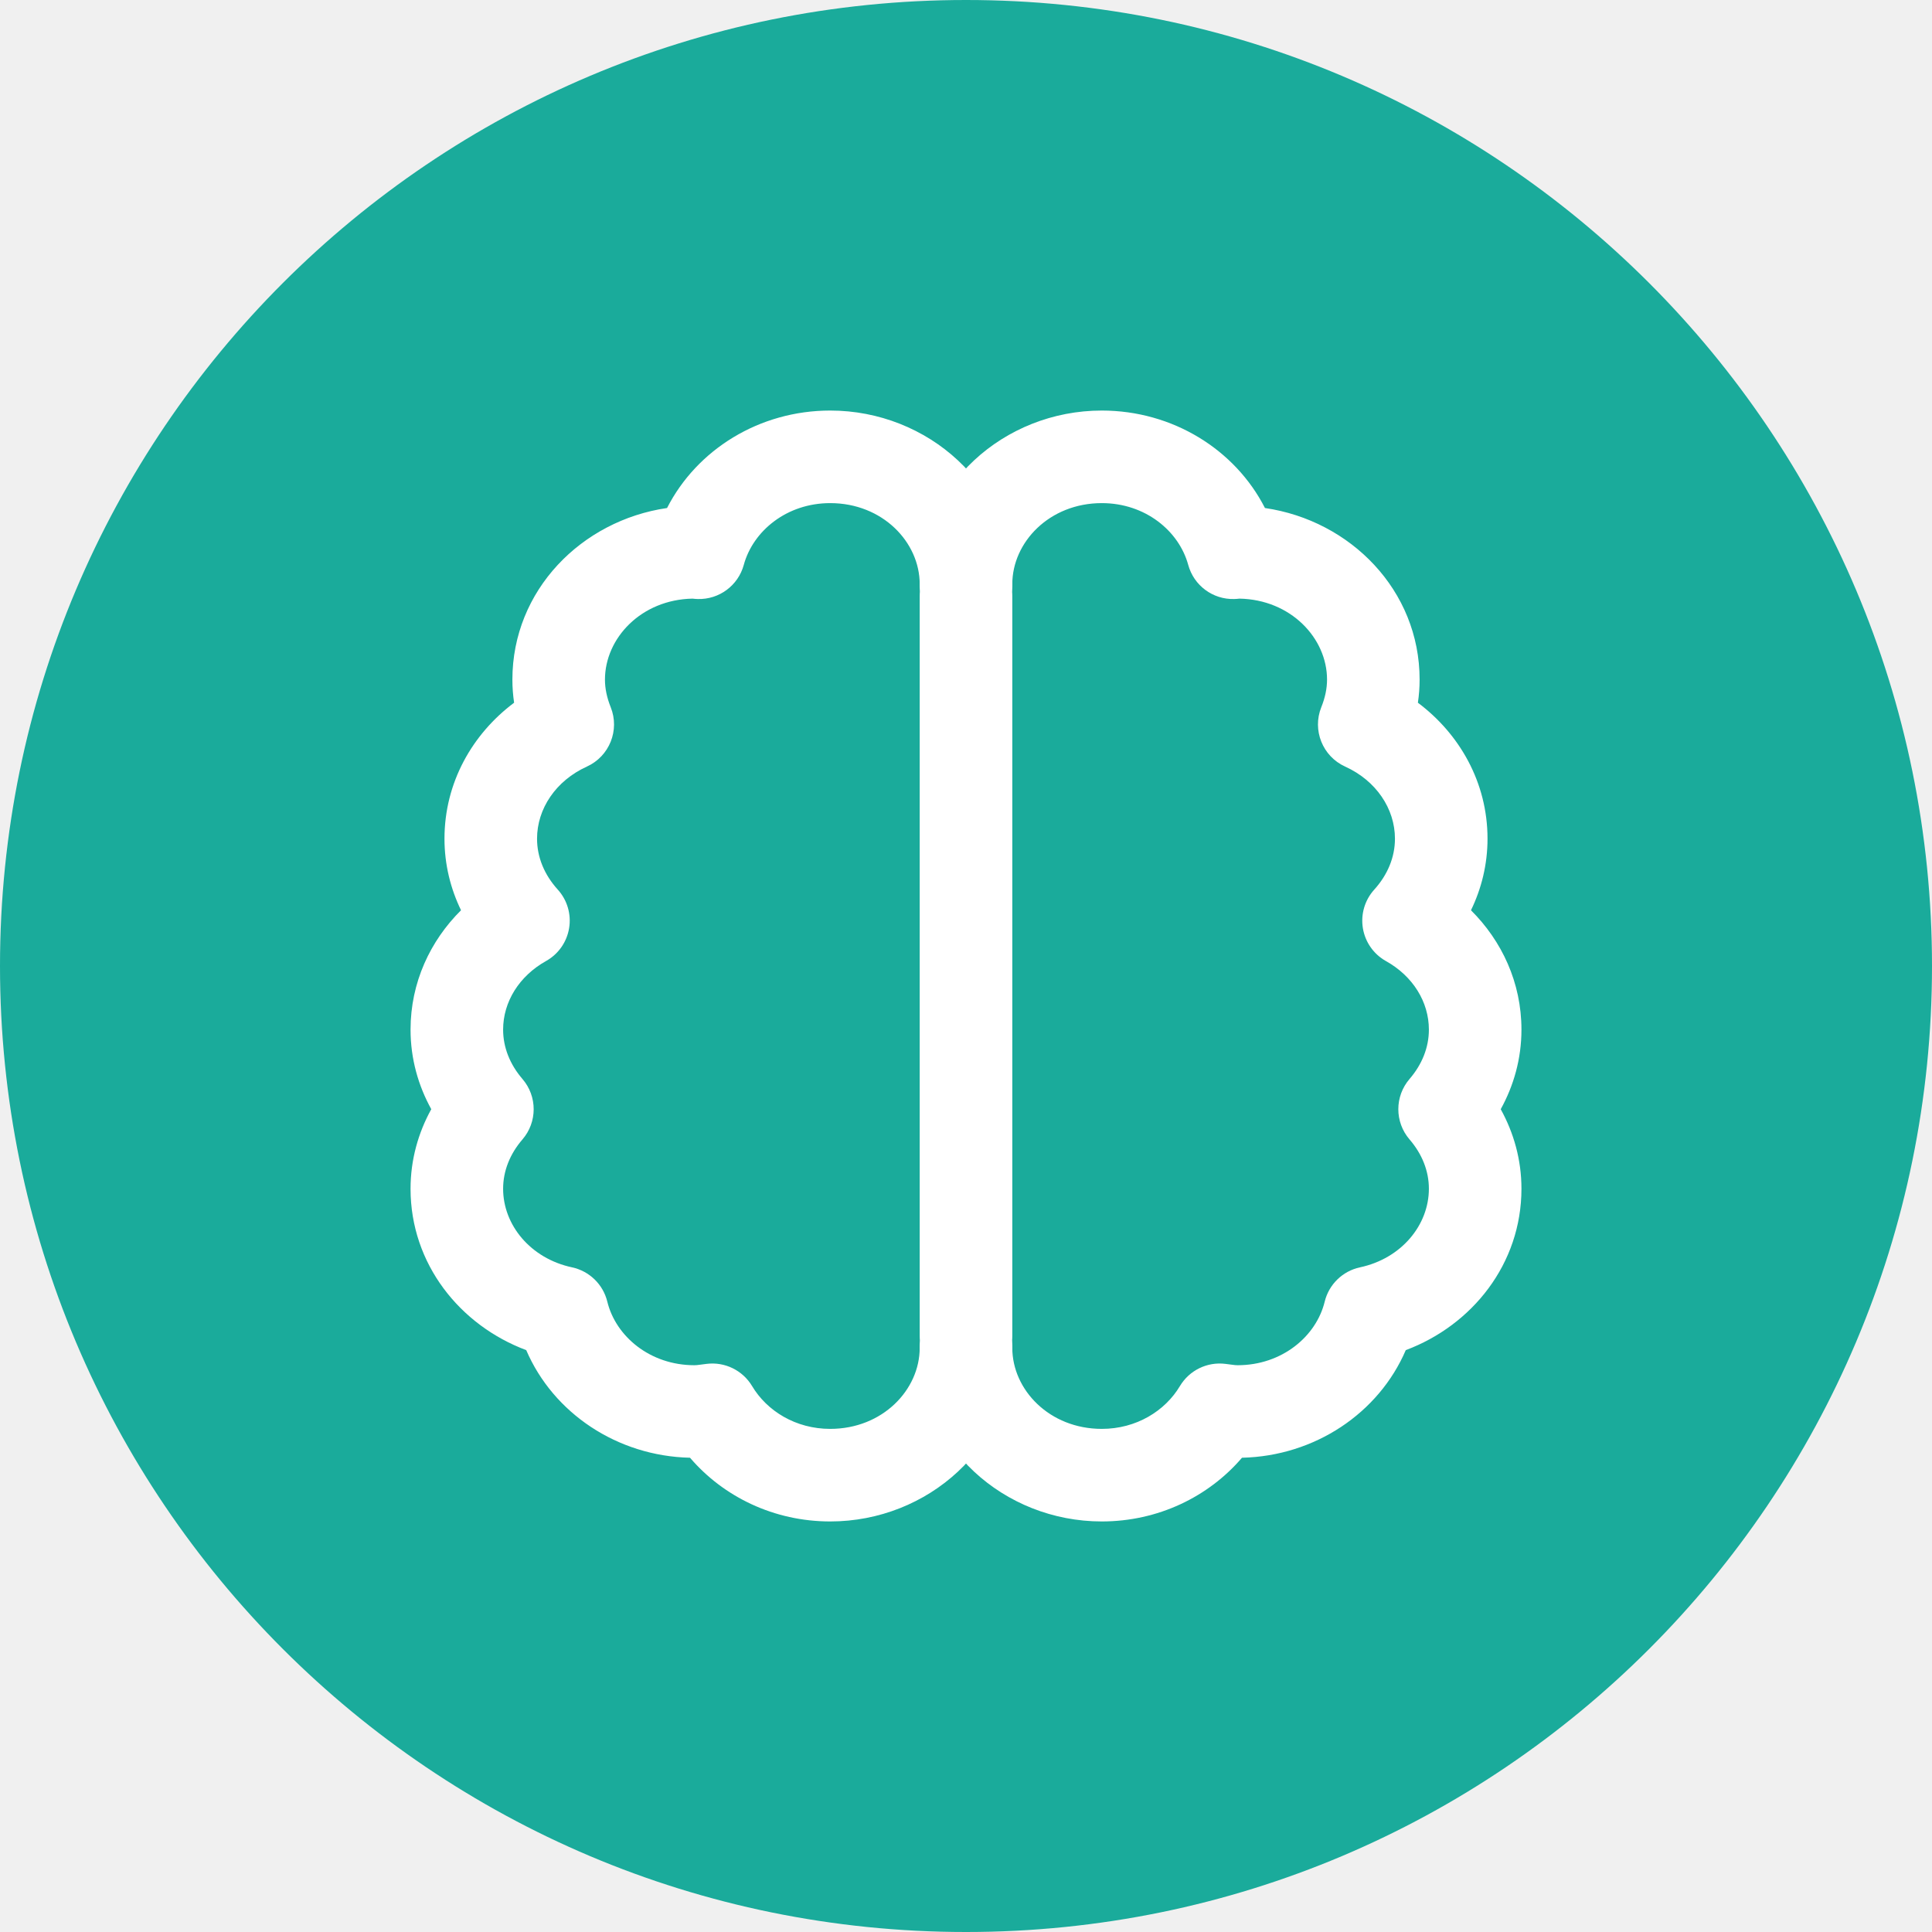
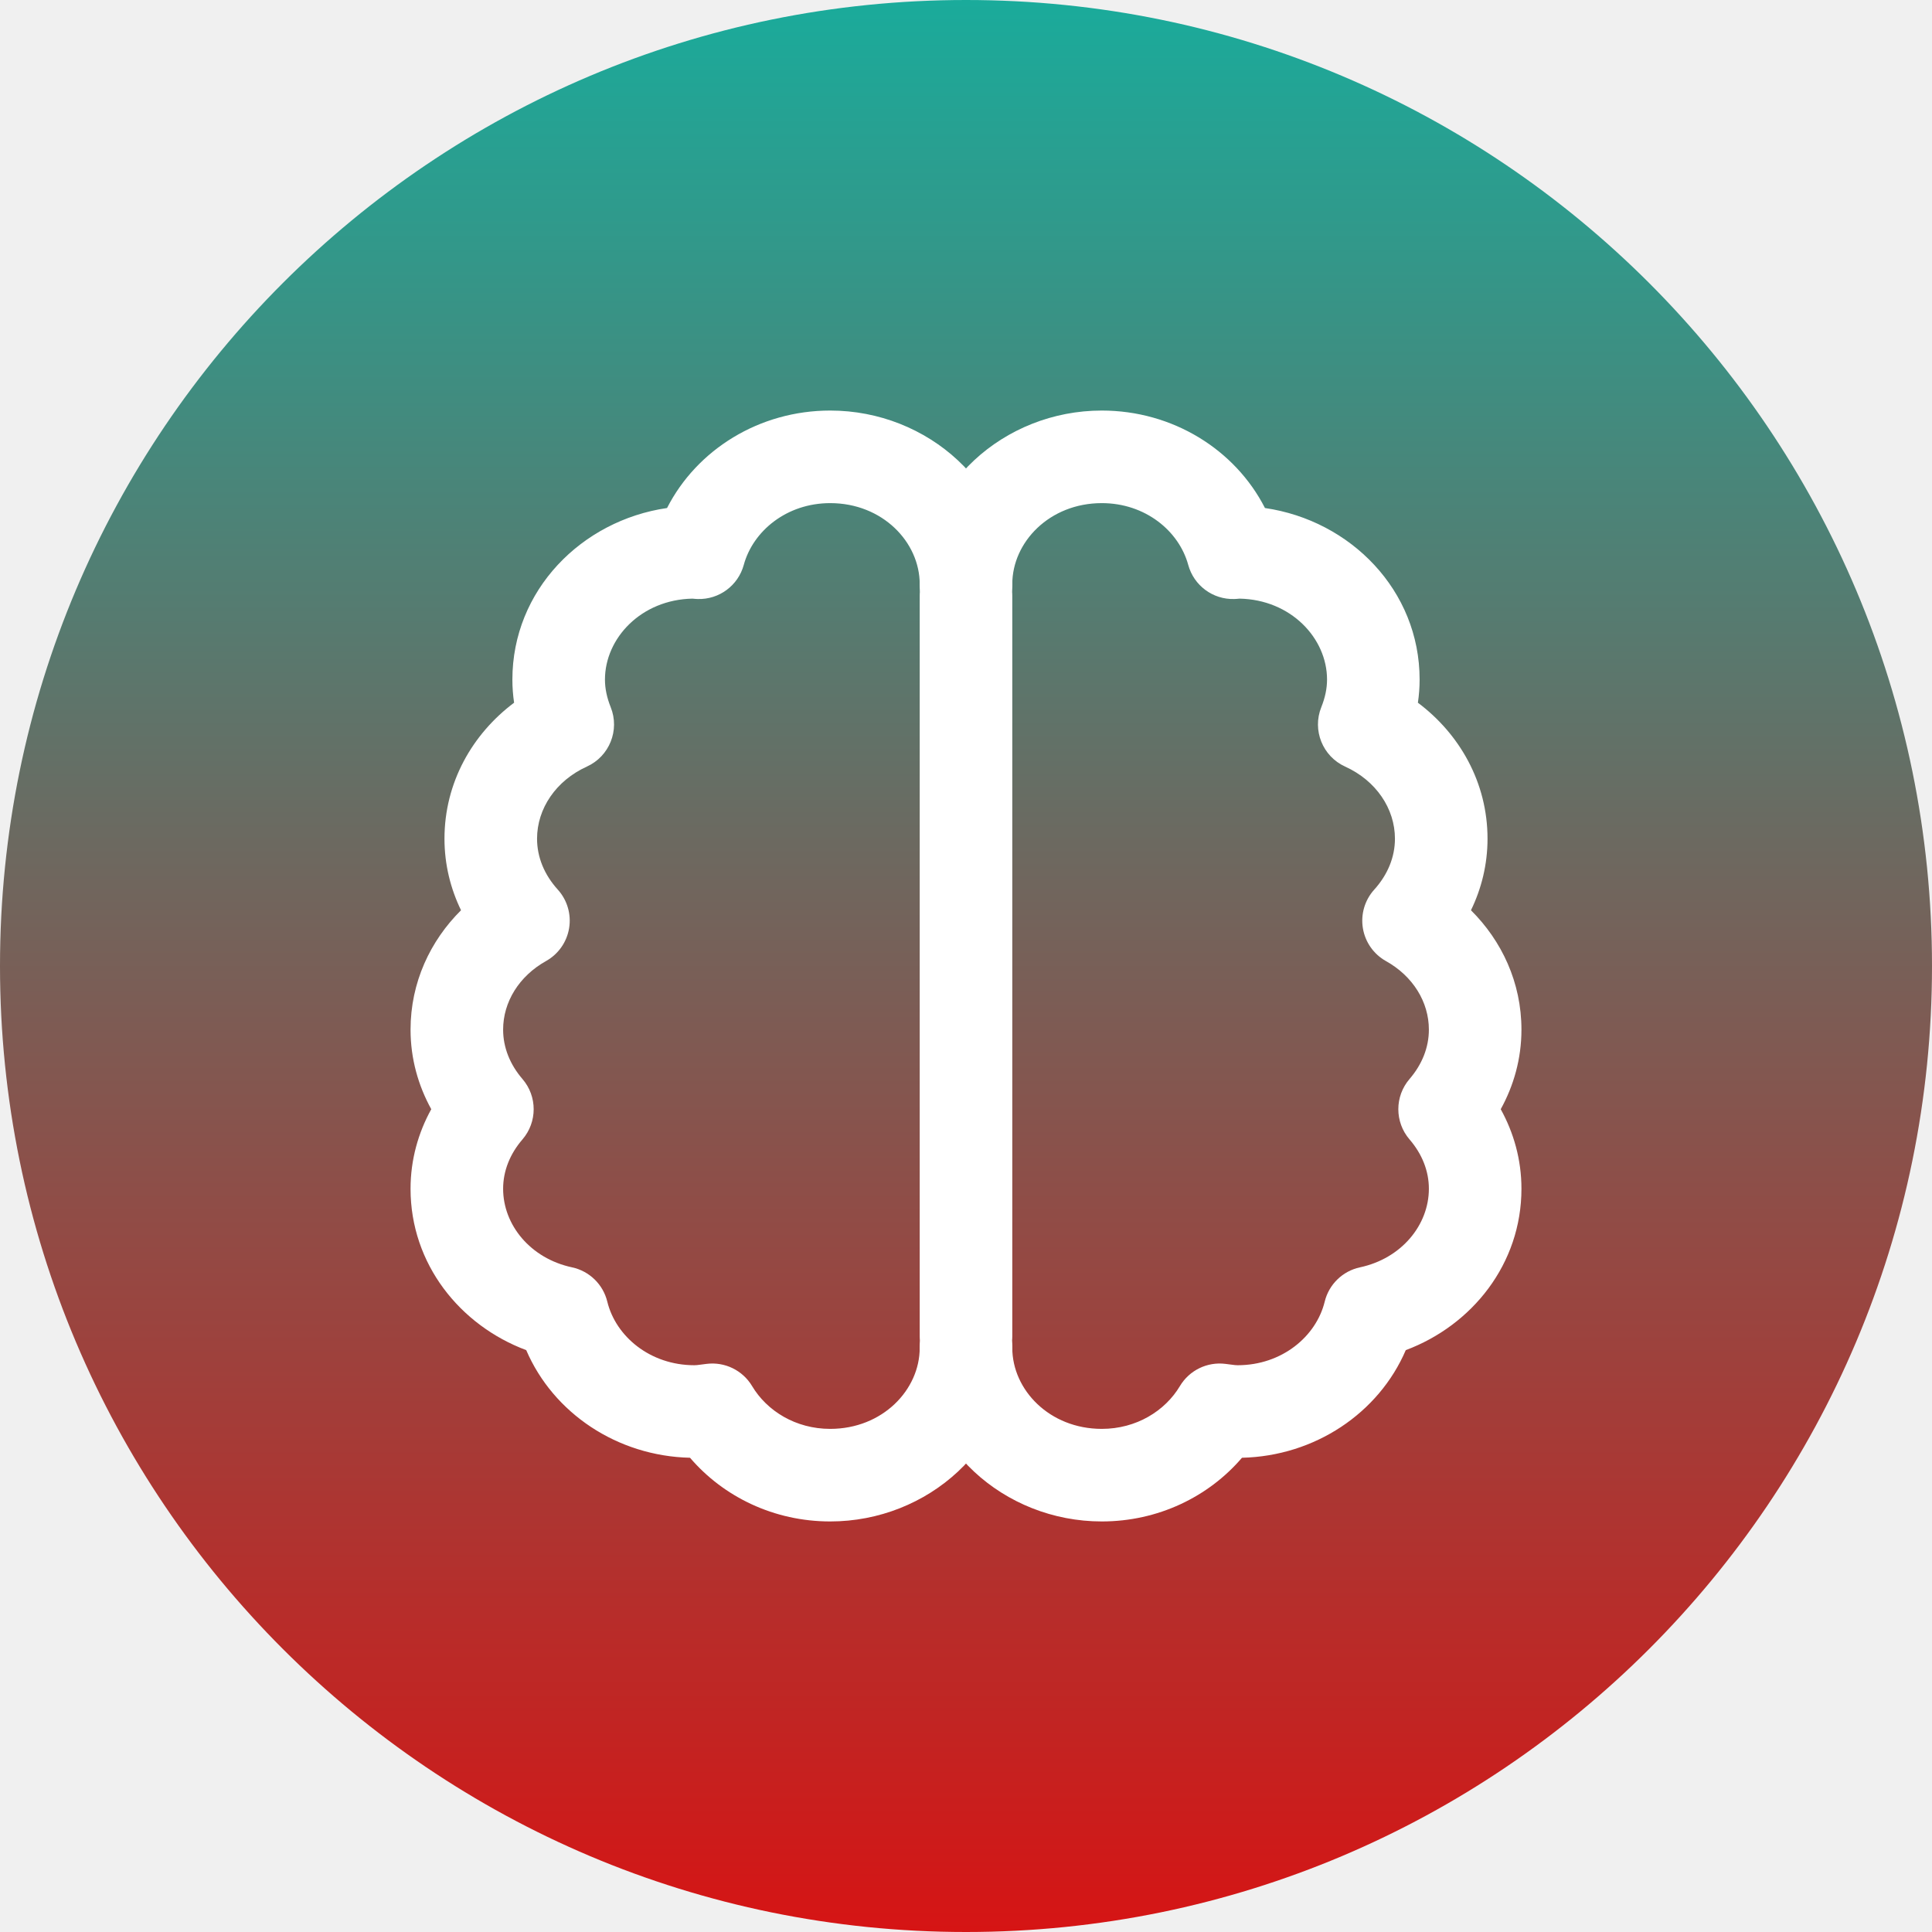
- <svg xmlns="http://www.w3.org/2000/svg" width="80" height="80" viewBox="0 0 80 80" fill="none">
-   <circle cx="40" cy="40" r="40" fill="#1AAB9B" />
-   <path fill-rule="evenodd" clip-rule="evenodd" d="M40 22.75C41.059 22.75 41.917 23.608 41.917 24.667V55.333C41.917 56.392 41.059 57.25 40 57.25C38.941 57.25 38.083 56.392 38.083 55.333V24.667C38.083 23.608 38.941 22.75 40 22.75Z" fill="white" />
-   <path fill-rule="evenodd" clip-rule="evenodd" d="M38.083 24.188C38.083 20.103 41.577 17 45.623 17C48.555 17 51.143 18.614 52.379 21.036C55.919 21.552 58.783 24.442 58.783 28.14C58.783 28.469 58.758 28.788 58.712 29.098C60.433 30.387 61.595 32.396 61.595 34.729C61.595 35.801 61.342 36.801 60.91 37.692C62.183 38.957 63 40.682 63 42.635C63 43.844 62.678 44.959 62.142 45.93C62.677 46.9 63 48.014 63 49.223C63 52.338 60.954 54.879 58.21 55.906C57.09 58.514 54.445 60.293 51.428 60.362C50.043 61.979 47.953 63 45.623 63C41.577 63 38.083 59.897 38.083 55.812C38.083 54.754 38.941 53.896 40 53.896C41.059 53.896 41.917 54.754 41.917 55.812C41.917 57.55 43.456 59.167 45.623 59.167C47.052 59.167 48.243 58.425 48.858 57.394C49.248 56.742 49.986 56.381 50.741 56.475C50.839 56.487 50.914 56.497 50.974 56.505C51.124 56.525 51.174 56.531 51.245 56.531C53.086 56.531 54.504 55.333 54.853 53.898C55.027 53.184 55.595 52.632 56.314 52.478C58.037 52.109 59.167 50.721 59.167 49.223C59.167 48.485 58.884 47.783 58.365 47.18C57.747 46.461 57.747 45.399 58.365 44.68C58.883 44.078 59.167 43.374 59.167 42.635C59.167 41.487 58.505 40.419 57.391 39.797C56.881 39.513 56.529 39.011 56.434 38.435C56.339 37.859 56.512 37.271 56.904 36.838C57.458 36.225 57.762 35.496 57.762 34.729C57.762 33.485 56.981 32.324 55.699 31.742C54.765 31.318 54.331 30.235 54.712 29.284C54.869 28.892 54.95 28.513 54.95 28.14C54.95 26.424 53.447 24.827 51.324 24.788C51.318 24.789 51.31 24.79 51.303 24.79C51.255 24.796 51.187 24.802 51.106 24.804C50.222 24.829 49.435 24.246 49.202 23.392C48.819 21.986 47.424 20.833 45.623 20.833C43.456 20.833 41.917 22.45 41.917 24.188C41.917 25.246 41.059 26.104 40 26.104C38.941 26.104 38.083 25.246 38.083 24.188Z" fill="white" />
-   <path fill-rule="evenodd" clip-rule="evenodd" d="M27.621 21.036C28.857 18.614 31.445 17 34.377 17C38.423 17 41.917 20.103 41.917 24.188C41.917 25.246 41.059 26.104 40 26.104C38.941 26.104 38.083 25.246 38.083 24.188C38.083 22.45 36.544 20.833 34.377 20.833C32.576 20.833 31.181 21.986 30.798 23.392C30.565 24.246 29.778 24.829 28.894 24.804C28.813 24.802 28.744 24.796 28.697 24.79C28.689 24.79 28.683 24.789 28.676 24.788C26.554 24.827 25.05 26.423 25.05 28.142C25.05 28.512 25.131 28.891 25.288 29.284C25.669 30.235 25.235 31.318 24.302 31.742C23.019 32.324 22.238 33.485 22.238 34.729C22.238 35.496 22.542 36.225 23.095 36.835C23.487 37.267 23.661 37.855 23.566 38.431C23.472 39.008 23.12 39.509 22.61 39.794C21.494 40.419 20.833 41.488 20.833 42.635C20.833 43.374 21.117 44.078 21.635 44.68C22.253 45.4 22.253 46.463 21.633 47.182C21.117 47.781 20.833 48.484 20.833 49.225C20.833 50.72 21.963 52.109 23.686 52.478C24.405 52.632 24.973 53.184 25.147 53.898C25.497 55.333 26.914 56.531 28.755 56.531C28.826 56.531 28.876 56.525 29.026 56.505C29.086 56.497 29.161 56.487 29.259 56.475C30.014 56.381 30.752 56.742 31.142 57.394C31.757 58.425 32.948 59.167 34.377 59.167C36.544 59.167 38.083 57.55 38.083 55.812C38.083 54.754 38.941 53.896 40 53.896C41.059 53.896 41.917 54.754 41.917 55.812C41.917 59.897 38.423 63 34.377 63C32.047 63 29.957 61.979 28.572 60.362C25.555 60.293 22.91 58.514 21.79 55.906C19.046 54.879 17 52.338 17 49.225C17 48.016 17.322 46.9 17.858 45.929C17.322 44.959 17 43.844 17 42.635C17 40.682 17.817 38.957 19.09 37.691C18.658 36.801 18.405 35.801 18.405 34.729C18.405 32.396 19.567 30.387 21.288 29.098C21.242 28.789 21.217 28.47 21.217 28.142C21.217 24.442 24.08 21.552 27.621 21.036Z" fill="white" />
+ <svg xmlns="http://www.w3.org/2000/svg" width="1343" height="1343" viewBox="0 0 1343 1343" fill="none">
+   <g clip-path="url(#clip0_205_2)">
+     <path d="M671.5 1343C1042.36 1343 1343 1042.36 1343 671.5C1343 300.641 1042.36 0 671.5 0C300.641 0 0 300.641 0 671.5C0 1042.36 300.641 1343 671.5 1343Z" fill="url(#paint0_linear_205_2)" />
+     <path fill-rule="evenodd" clip-rule="evenodd" d="M671.5 381.916C689.269 381.916 703.676 396.321 703.676 414.092V928.908C703.676 946.679 689.269 961.084 671.5 961.084C653.73 961.084 639.323 946.679 639.323 928.908V414.092C639.323 396.321 653.73 381.916 671.5 381.916Z" fill="white" />
+     <path fill-rule="evenodd" clip-rule="evenodd" d="M639.323 406.048C639.323 337.472 697.969 285.387 765.904 285.387C815.124 285.387 858.556 312.491 879.316 353.143C938.748 361.797 986.824 410.318 986.824 472.395C986.824 477.922 986.401 483.287 985.629 488.478C1014.51 510.127 1034.03 543.843 1034.03 583.016C1034.03 601.016 1029.78 617.8 1022.52 632.753C1043.9 653.989 1057.61 682.951 1057.61 715.742C1057.61 736.033 1052.2 754.758 1043.21 771.048C1052.2 787.325 1057.61 806.035 1057.61 826.331C1057.61 878.619 1023.27 921.286 977.199 938.529C958.403 982.312 913.992 1012.17 863.342 1013.34C840.102 1040.48 805.014 1057.61 765.904 1057.61C697.969 1057.61 639.323 1005.53 639.323 936.952C639.323 919.183 653.73 904.776 671.5 904.776C689.269 904.776 703.676 919.183 703.676 936.952C703.676 966.129 729.526 993.261 765.904 993.261C789.882 993.261 809.872 980.801 820.198 963.507C826.744 952.548 839.148 946.493 851.816 948.076C853.463 948.282 854.724 948.447 855.723 948.578C858.244 948.908 859.09 949.018 860.277 949.018C891.188 949.018 914.977 928.903 920.846 904.818C923.769 892.82 933.301 883.553 945.374 880.971C974.293 874.783 993.261 851.474 993.261 826.331C993.261 813.947 988.512 802.155 979.807 792.034C969.429 779.971 969.429 762.134 979.807 750.071C988.502 739.961 993.261 728.139 993.261 715.742C993.261 696.468 982.161 678.541 963.451 668.094C954.893 663.316 948.979 654.899 947.387 645.229C945.794 635.56 948.695 625.69 955.267 618.42C964.574 608.129 969.674 595.886 969.674 583.016C969.674 562.124 956.568 542.646 935.04 532.87C919.374 525.756 912.075 507.577 918.474 491.607C921.115 485.016 922.473 478.659 922.473 472.395C922.473 443.59 897.235 416.782 861.602 416.13C861.492 416.144 861.375 416.155 861.254 416.169C860.452 416.254 859.307 416.357 857.945 416.395C843.097 416.82 829.888 407.023 825.983 392.691C819.55 369.088 796.129 349.739 765.904 349.739C729.526 349.739 703.676 376.871 703.676 406.048C703.676 423.817 689.269 438.224 671.5 438.224C653.73 438.224 639.323 423.817 639.323 406.048Z" fill="white" />
+     <path fill-rule="evenodd" clip-rule="evenodd" d="M463.684 353.143C484.444 312.491 527.876 285.387 577.096 285.387C645.031 285.387 703.677 337.472 703.677 406.048C703.677 423.817 689.27 438.224 671.5 438.224C653.731 438.224 639.324 423.817 639.324 406.048C639.324 376.871 613.474 349.739 577.096 349.739C546.871 349.739 523.45 369.088 517.017 392.691C513.112 407.023 499.903 416.82 485.055 416.395C483.693 416.357 482.548 416.254 481.746 416.169C481.625 416.155 481.508 416.144 481.399 416.13C445.774 416.782 420.527 443.583 420.527 472.427C420.527 478.652 421.882 485.009 424.526 491.607C430.925 507.577 423.626 525.756 407.962 532.87C386.432 542.646 373.324 562.124 373.324 583.016C373.324 595.891 378.429 608.12 387.709 618.363C394.29 625.626 397.203 635.494 395.618 645.167C394.035 654.838 388.129 663.262 379.574 668.048C360.836 678.531 349.739 696.473 349.739 715.742C349.739 728.139 354.498 739.961 363.193 750.071C373.579 762.144 373.569 779.998 363.171 792.061C354.505 802.115 349.739 813.923 349.739 826.363C349.739 851.465 368.699 874.781 397.626 880.971C409.699 883.553 419.231 892.82 422.154 904.818C428.023 928.903 451.812 949.017 482.723 949.017C483.91 949.017 484.756 948.908 487.278 948.578C488.276 948.447 489.537 948.282 491.184 948.076C503.852 946.493 516.256 952.548 522.802 963.507C533.128 980.801 553.118 993.261 577.096 993.261C613.474 993.261 639.324 966.129 639.324 936.952C639.324 919.183 653.731 904.776 671.5 904.776C689.27 904.776 703.677 919.183 703.677 936.952C703.677 1005.53 645.031 1057.61 577.096 1057.61C537.986 1057.61 502.898 1040.48 479.658 1013.34C429.008 1012.17 384.597 982.312 365.802 938.529C319.738 921.288 285.388 878.627 285.388 826.363C285.388 806.064 290.793 787.332 299.786 771.041C290.798 754.753 285.388 736.029 285.388 715.742C285.388 682.944 299.106 653.987 320.474 632.743C313.216 617.792 308.972 601.009 308.972 583.016C308.972 543.843 328.485 510.127 357.369 488.478C356.599 483.295 356.176 477.94 356.176 472.427C356.176 410.327 404.247 361.799 463.684 353.143Z" fill="white" />
+   </g>
+   <defs>
+     <linearGradient id="paint0_linear_205_2" x1="671.5" y1="0" x2="671.5" y2="1343" gradientUnits="userSpaceOnUse">
+       <stop stop-color="#1AAB9B" />
+       <stop offset="1" stop-color="#D61414" />
+     </linearGradient>
+     <clipPath id="clip0_205_2">
+       <rect width="1343" height="1343" fill="white" />
+     </clipPath>
+   </defs>
</svg>
